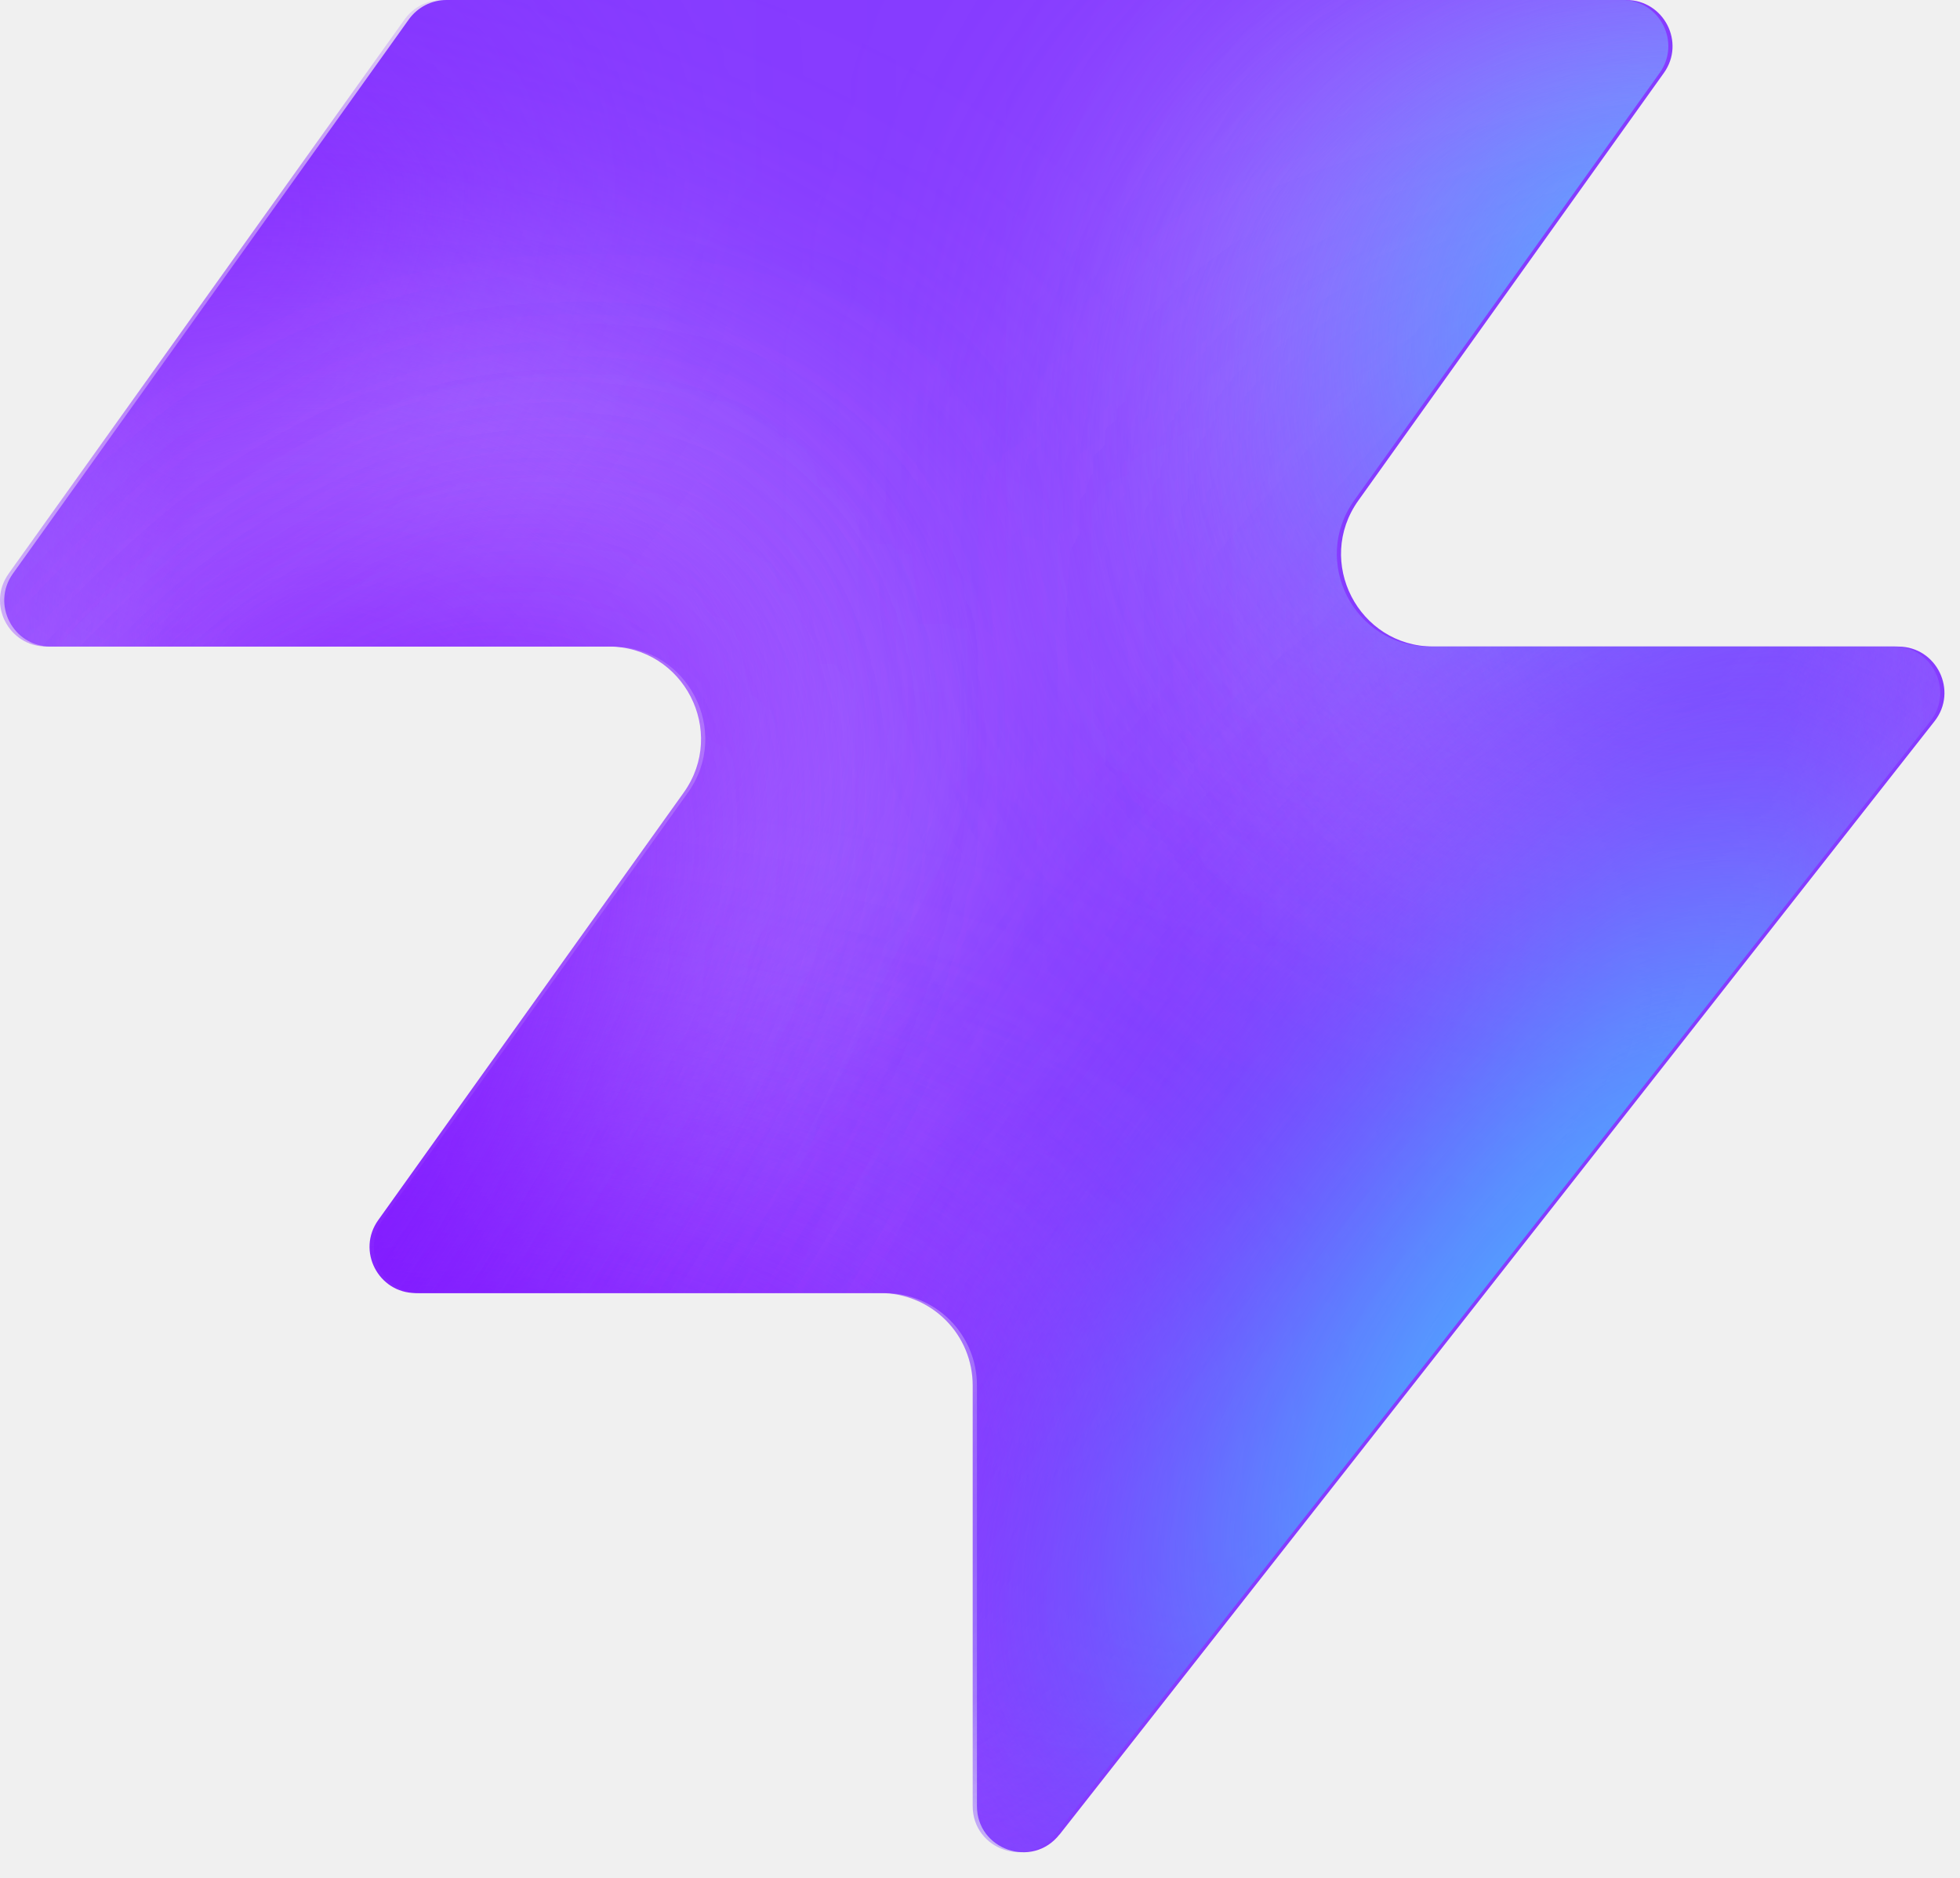
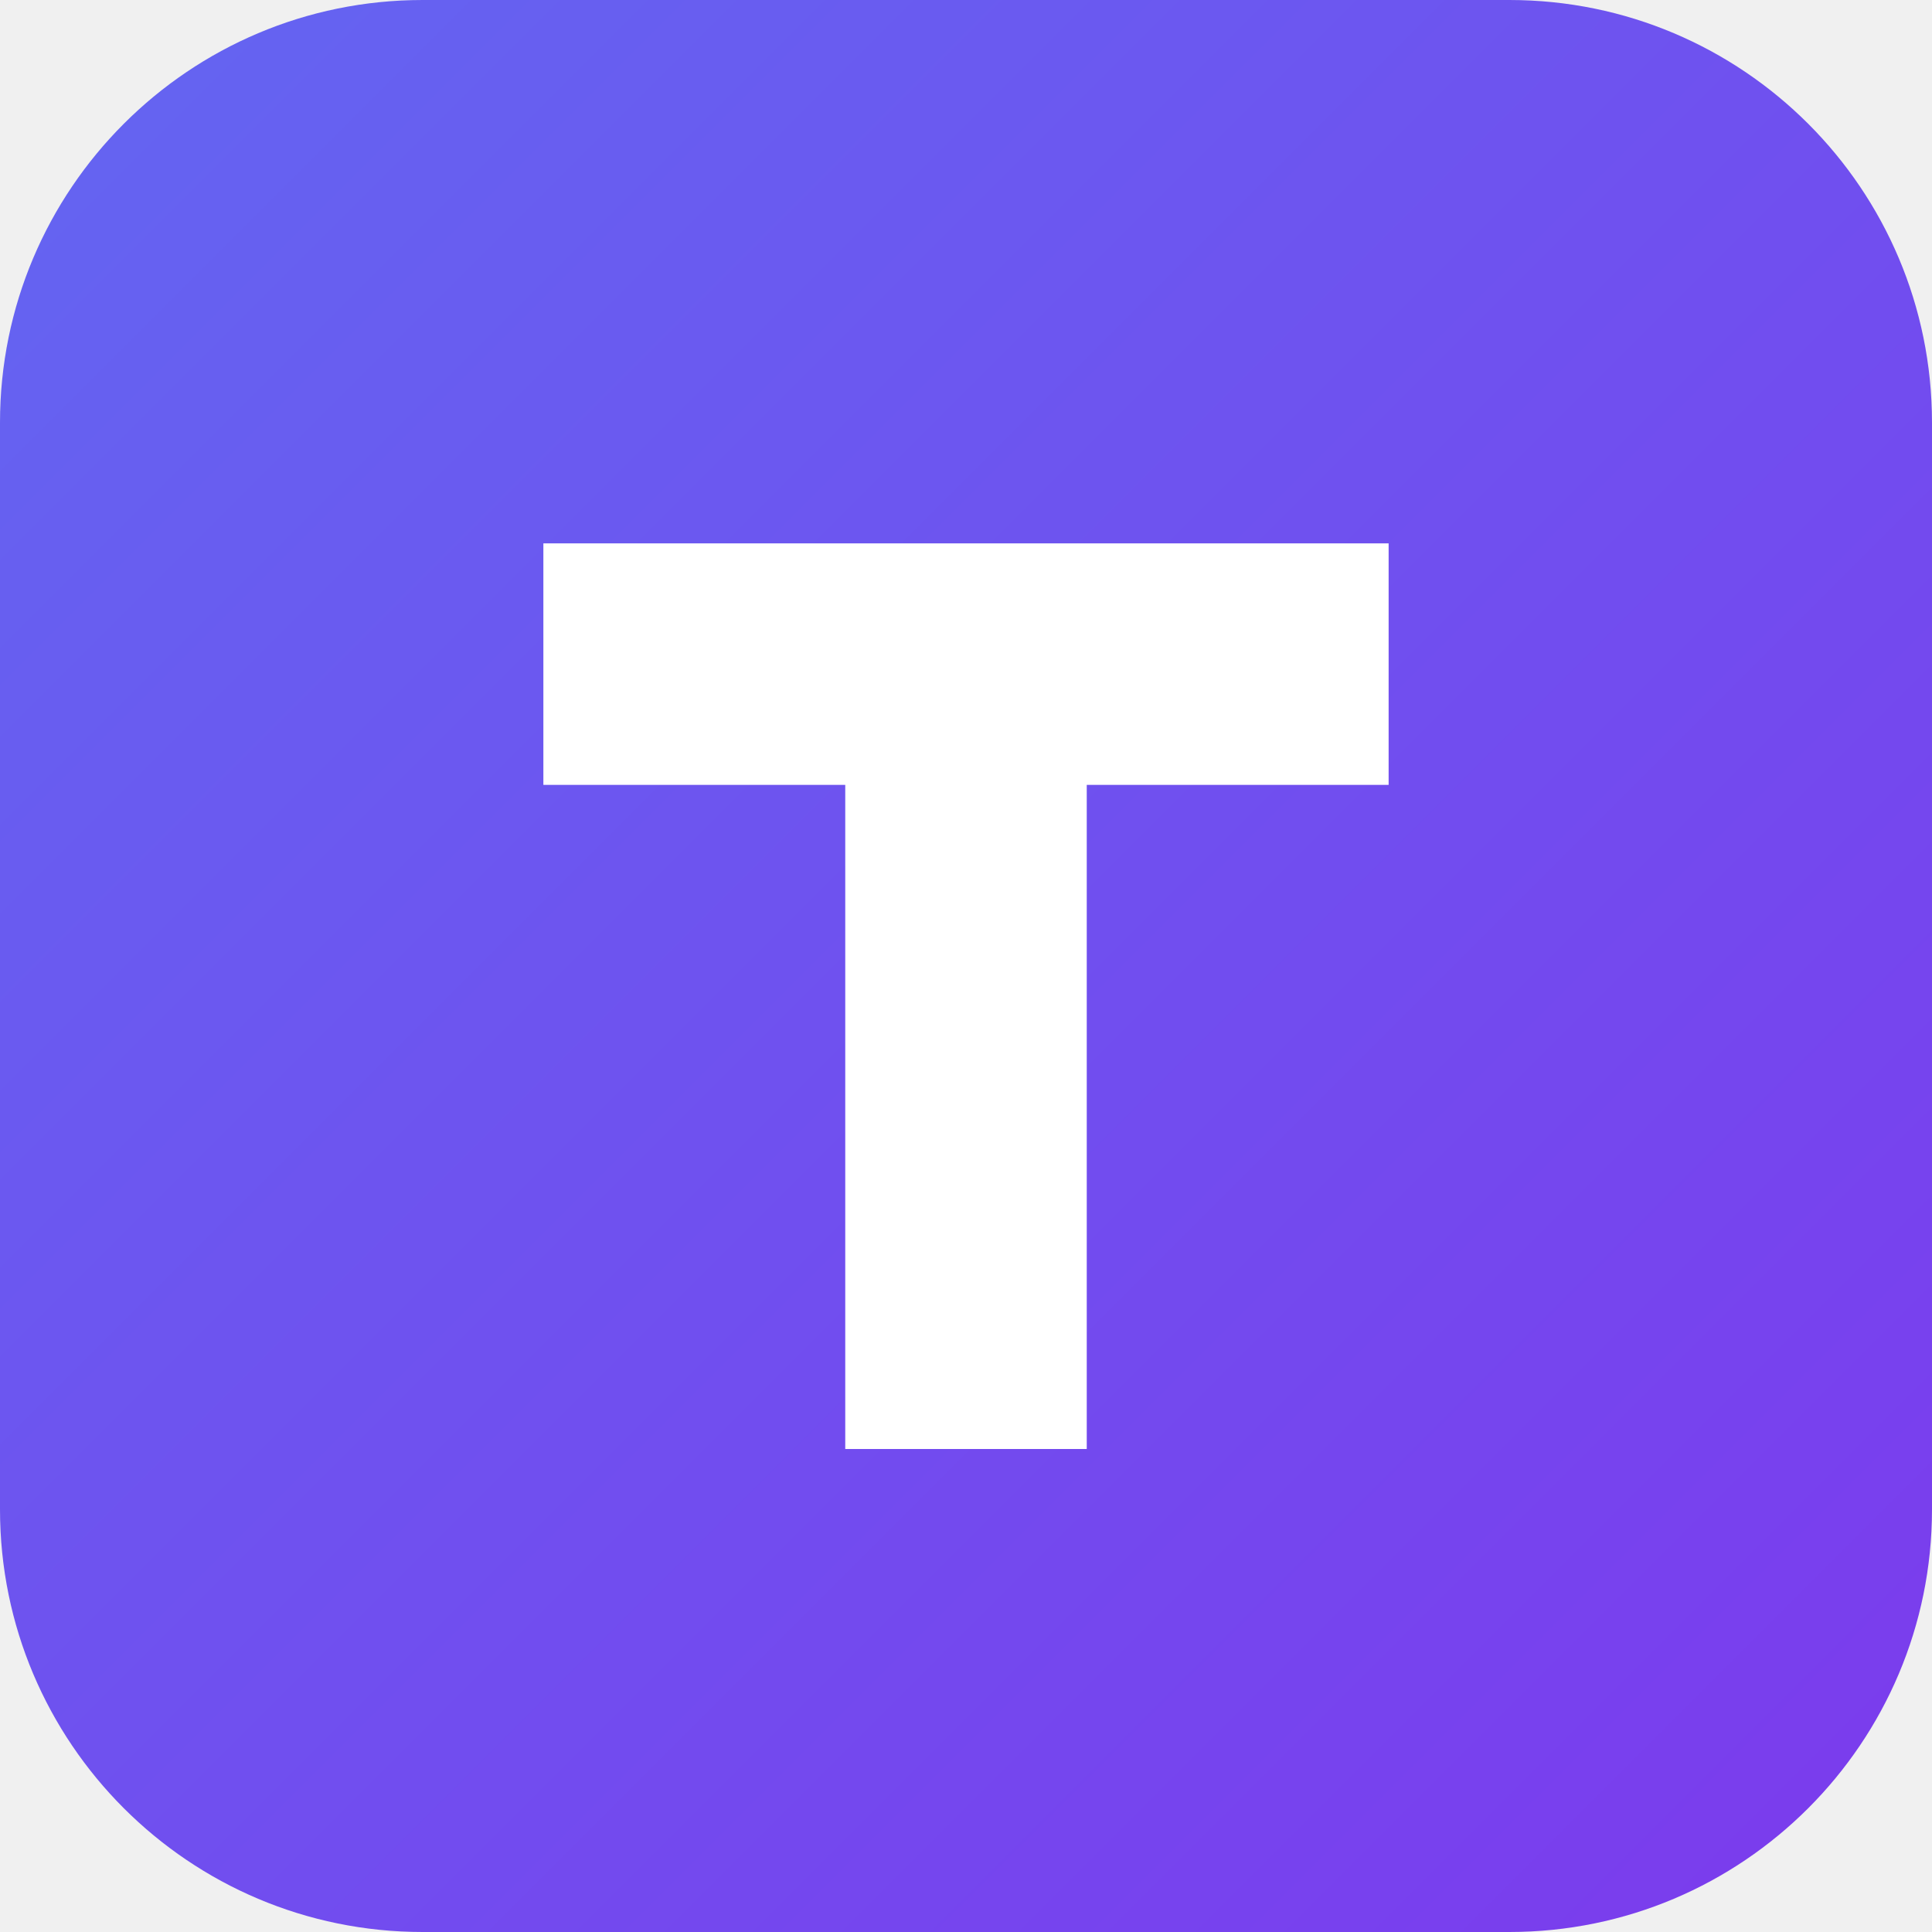
- <svg xmlns="http://www.w3.org/2000/svg" width="48" height="46" fill="none" viewBox="0 0 48 46">
-   <path fill="#863bff" d="M25.946 44.938c-.664.845-2.021.375-2.021-.698V33.937a2.26 2.26 0 0 0-2.262-2.262H10.287c-.92 0-1.456-1.04-.92-1.788l7.48-10.471c1.07-1.497 0-3.578-1.842-3.578H1.237c-.92 0-1.456-1.04-.92-1.788L10.013.474c.214-.297.556-.474.92-.474h28.894c.92 0 1.456 1.04.92 1.788l-7.48 10.471c-1.07 1.498 0 3.579 1.842 3.579h11.377c.943 0 1.473 1.088.89 1.83L25.947 44.94z" style="fill:#863bff;fill:color(display-p3 .525 .23 1);fill-opacity:1" />
-   <mask id="a" width="48" height="46" x="0" y="0" maskUnits="userSpaceOnUse" style="mask-type:alpha">
-     <path fill="#000" d="M25.842 44.938c-.664.844-2.021.375-2.021-.698V33.937a2.26 2.26 0 0 0-2.262-2.262H10.183c-.92 0-1.456-1.04-.92-1.788l7.48-10.471c1.07-1.498 0-3.579-1.842-3.579H1.133c-.92 0-1.456-1.04-.92-1.787L9.91.473c.214-.297.556-.474.92-.474h28.894c.92 0 1.456 1.04.92 1.788l-7.48 10.471c-1.07 1.498 0 3.578 1.842 3.578h11.377c.943 0 1.473 1.088.89 1.832L25.843 44.94z" style="fill:#000;fill-opacity:1" />
-   </mask>
-   <g mask="url(#a)">
-     <g filter="url(#b)">
-       <ellipse cx="5.508" cy="14.704" fill="#ede6ff" rx="5.508" ry="14.704" style="fill:#ede6ff;fill:color(display-p3 .927 .903 1);fill-opacity:1" transform="matrix(.00324 1 1 -.00324 -4.47 31.516)" />
-     </g>
-     <g filter="url(#c)">
-       <ellipse cx="10.399" cy="29.851" fill="#ede6ff" rx="10.399" ry="29.851" style="fill:#ede6ff;fill:color(display-p3 .927 .903 1);fill-opacity:1" transform="matrix(.00324 1 1 -.00324 -39.328 7.883)" />
-     </g>
-     <g filter="url(#d)">
-       <ellipse cx="5.508" cy="30.487" fill="#7e14ff" rx="5.508" ry="30.487" style="fill:#7e14ff;fill:color(display-p3 .492 .077 1);fill-opacity:1" transform="rotate(89.814 -25.913 -14.639)scale(1 -1)" />
-     </g>
-     <g filter="url(#e)">
-       <ellipse cx="5.508" cy="30.599" fill="#7e14ff" rx="5.508" ry="30.599" style="fill:#7e14ff;fill:color(display-p3 .492 .077 1);fill-opacity:1" transform="rotate(89.814 -32.644 -3.334)scale(1 -1)" />
-     </g>
-     <g filter="url(#f)">
-       <ellipse cx="5.508" cy="30.599" fill="#7e14ff" rx="5.508" ry="30.599" style="fill:#7e14ff;fill:color(display-p3 .492 .077 1);fill-opacity:1" transform="matrix(.00324 1 1 -.00324 -34.34 30.47)" />
-     </g>
-     <g filter="url(#g)">
-       <ellipse cx="14.072" cy="22.078" fill="#ede6ff" rx="14.072" ry="22.078" style="fill:#ede6ff;fill:color(display-p3 .927 .903 1);fill-opacity:1" transform="rotate(93.35 24.506 48.493)scale(-1 1)" />
-     </g>
-     <g filter="url(#h)">
-       <ellipse cx="3.47" cy="21.501" fill="#7e14ff" rx="3.47" ry="21.501" style="fill:#7e14ff;fill:color(display-p3 .492 .077 1);fill-opacity:1" transform="rotate(89.009 28.708 47.59)scale(-1 1)" />
-     </g>
-     <g filter="url(#i)">
-       <ellipse cx="3.47" cy="21.501" fill="#7e14ff" rx="3.47" ry="21.501" style="fill:#7e14ff;fill:color(display-p3 .492 .077 1);fill-opacity:1" transform="rotate(89.009 28.708 47.59)scale(-1 1)" />
-     </g>
-     <g filter="url(#j)">
-       <ellipse cx=".387" cy="8.972" fill="#7e14ff" rx="4.407" ry="29.108" style="fill:#7e14ff;fill:color(display-p3 .492 .077 1);fill-opacity:1" transform="rotate(39.51 .387 8.972)" />
-     </g>
-     <g filter="url(#k)">
-       <ellipse cx="47.523" cy="-6.092" fill="#7e14ff" rx="4.407" ry="29.108" style="fill:#7e14ff;fill:color(display-p3 .492 .077 1);fill-opacity:1" transform="rotate(37.892 47.523 -6.092)" />
-     </g>
-     <g filter="url(#l)">
-       <ellipse cx="41.412" cy="6.333" fill="#47bfff" rx="5.971" ry="9.665" style="fill:#47bfff;fill:color(display-p3 .28 .748 1);fill-opacity:1" transform="rotate(37.892 41.412 6.333)" />
-     </g>
-     <g filter="url(#m)">
-       <ellipse cx="-1.879" cy="38.332" fill="#7e14ff" rx="4.407" ry="29.108" style="fill:#7e14ff;fill:color(display-p3 .492 .077 1);fill-opacity:1" transform="rotate(37.892 -1.88 38.332)" />
-     </g>
-     <g filter="url(#n)">
-       <ellipse cx="-1.879" cy="38.332" fill="#7e14ff" rx="4.407" ry="29.108" style="fill:#7e14ff;fill:color(display-p3 .492 .077 1);fill-opacity:1" transform="rotate(37.892 -1.88 38.332)" />
-     </g>
-     <g filter="url(#o)">
-       <ellipse cx="35.651" cy="29.907" fill="#7e14ff" rx="4.407" ry="29.108" style="fill:#7e14ff;fill:color(display-p3 .492 .077 1);fill-opacity:1" transform="rotate(37.892 35.651 29.907)" />
-     </g>
-     <g filter="url(#p)">
-       <ellipse cx="38.418" cy="32.4" fill="#47bfff" rx="5.971" ry="15.297" style="fill:#47bfff;fill:color(display-p3 .28 .748 1);fill-opacity:1" transform="rotate(37.892 38.418 32.4)" />
-     </g>
-   </g>
+ <svg xmlns="http://www.w3.org/2000/svg" viewBox="0 0 64 64">
  <defs>
-     <filter id="b" width="60.045" height="41.654" x="-19.77" y="16.149" color-interpolation-filters="sRGB" filterUnits="userSpaceOnUse">
-       <feFlood flood-opacity="0" result="BackgroundImageFix" />
-       <feBlend in="SourceGraphic" in2="BackgroundImageFix" result="shape" />
-       <feGaussianBlur result="effect1_foregroundBlur_2002_17158" stdDeviation="7.659" />
-     </filter>
-     <filter id="c" width="90.34" height="51.437" x="-54.613" y="-7.533" color-interpolation-filters="sRGB" filterUnits="userSpaceOnUse">
-       <feFlood flood-opacity="0" result="BackgroundImageFix" />
-       <feBlend in="SourceGraphic" in2="BackgroundImageFix" result="shape" />
-       <feGaussianBlur result="effect1_foregroundBlur_2002_17158" stdDeviation="7.659" />
-     </filter>
-     <filter id="d" width="79.355" height="29.4" x="-49.64" y="2.03" color-interpolation-filters="sRGB" filterUnits="userSpaceOnUse">
-       <feFlood flood-opacity="0" result="BackgroundImageFix" />
-       <feBlend in="SourceGraphic" in2="BackgroundImageFix" result="shape" />
-       <feGaussianBlur result="effect1_foregroundBlur_2002_17158" stdDeviation="4.596" />
-     </filter>
-     <filter id="e" width="79.579" height="29.4" x="-45.045" y="20.029" color-interpolation-filters="sRGB" filterUnits="userSpaceOnUse">
-       <feFlood flood-opacity="0" result="BackgroundImageFix" />
-       <feBlend in="SourceGraphic" in2="BackgroundImageFix" result="shape" />
-       <feGaussianBlur result="effect1_foregroundBlur_2002_17158" stdDeviation="4.596" />
-     </filter>
-     <filter id="f" width="79.579" height="29.4" x="-43.513" y="21.178" color-interpolation-filters="sRGB" filterUnits="userSpaceOnUse">
-       <feFlood flood-opacity="0" result="BackgroundImageFix" />
-       <feBlend in="SourceGraphic" in2="BackgroundImageFix" result="shape" />
-       <feGaussianBlur result="effect1_foregroundBlur_2002_17158" stdDeviation="4.596" />
-     </filter>
-     <filter id="g" width="74.749" height="58.852" x="15.756" y="-17.901" color-interpolation-filters="sRGB" filterUnits="userSpaceOnUse">
-       <feFlood flood-opacity="0" result="BackgroundImageFix" />
-       <feBlend in="SourceGraphic" in2="BackgroundImageFix" result="shape" />
-       <feGaussianBlur result="effect1_foregroundBlur_2002_17158" stdDeviation="7.659" />
-     </filter>
-     <filter id="h" width="61.377" height="25.362" x="23.548" y="2.284" color-interpolation-filters="sRGB" filterUnits="userSpaceOnUse">
-       <feFlood flood-opacity="0" result="BackgroundImageFix" />
-       <feBlend in="SourceGraphic" in2="BackgroundImageFix" result="shape" />
-       <feGaussianBlur result="effect1_foregroundBlur_2002_17158" stdDeviation="4.596" />
-     </filter>
-     <filter id="i" width="61.377" height="25.362" x="23.548" y="2.284" color-interpolation-filters="sRGB" filterUnits="userSpaceOnUse">
-       <feFlood flood-opacity="0" result="BackgroundImageFix" />
-       <feBlend in="SourceGraphic" in2="BackgroundImageFix" result="shape" />
-       <feGaussianBlur result="effect1_foregroundBlur_2002_17158" stdDeviation="4.596" />
-     </filter>
-     <filter id="j" width="56.045" height="63.649" x="-27.636" y="-22.853" color-interpolation-filters="sRGB" filterUnits="userSpaceOnUse">
-       <feFlood flood-opacity="0" result="BackgroundImageFix" />
-       <feBlend in="SourceGraphic" in2="BackgroundImageFix" result="shape" />
-       <feGaussianBlur result="effect1_foregroundBlur_2002_17158" stdDeviation="4.596" />
-     </filter>
-     <filter id="k" width="54.814" height="64.646" x="20.116" y="-38.415" color-interpolation-filters="sRGB" filterUnits="userSpaceOnUse">
-       <feFlood flood-opacity="0" result="BackgroundImageFix" />
-       <feBlend in="SourceGraphic" in2="BackgroundImageFix" result="shape" />
-       <feGaussianBlur result="effect1_foregroundBlur_2002_17158" stdDeviation="4.596" />
-     </filter>
-     <filter id="l" width="33.541" height="35.313" x="24.641" y="-11.323" color-interpolation-filters="sRGB" filterUnits="userSpaceOnUse">
-       <feFlood flood-opacity="0" result="BackgroundImageFix" />
-       <feBlend in="SourceGraphic" in2="BackgroundImageFix" result="shape" />
-       <feGaussianBlur result="effect1_foregroundBlur_2002_17158" stdDeviation="4.596" />
-     </filter>
-     <filter id="m" width="54.814" height="64.646" x="-29.286" y="6.009" color-interpolation-filters="sRGB" filterUnits="userSpaceOnUse">
-       <feFlood flood-opacity="0" result="BackgroundImageFix" />
-       <feBlend in="SourceGraphic" in2="BackgroundImageFix" result="shape" />
-       <feGaussianBlur result="effect1_foregroundBlur_2002_17158" stdDeviation="4.596" />
-     </filter>
-     <filter id="n" width="54.814" height="64.646" x="-29.286" y="6.009" color-interpolation-filters="sRGB" filterUnits="userSpaceOnUse">
-       <feFlood flood-opacity="0" result="BackgroundImageFix" />
-       <feBlend in="SourceGraphic" in2="BackgroundImageFix" result="shape" />
-       <feGaussianBlur result="effect1_foregroundBlur_2002_17158" stdDeviation="4.596" />
-     </filter>
-     <filter id="o" width="54.814" height="64.646" x="8.244" y="-2.416" color-interpolation-filters="sRGB" filterUnits="userSpaceOnUse">
-       <feFlood flood-opacity="0" result="BackgroundImageFix" />
-       <feBlend in="SourceGraphic" in2="BackgroundImageFix" result="shape" />
-       <feGaussianBlur result="effect1_foregroundBlur_2002_17158" stdDeviation="4.596" />
-     </filter>
-     <filter id="p" width="39.409" height="43.623" x="18.713" y="10.588" color-interpolation-filters="sRGB" filterUnits="userSpaceOnUse">
-       <feFlood flood-opacity="0" result="BackgroundImageFix" />
-       <feBlend in="SourceGraphic" in2="BackgroundImageFix" result="shape" />
-       <feGaussianBlur result="effect1_foregroundBlur_2002_17158" stdDeviation="4.596" />
-     </filter>
+     <linearGradient id="g" x1="0" y1="0" x2="1" y2="1">
+       <stop offset="0" stop-color="#6366f1" />
+       <stop offset="1" stop-color="#7c3aed" />
+     </linearGradient>
  </defs>
+   <rect width="64" height="64" rx="14" fill="url(#g)" />
+   <path d="M18 18h28v8H36v22h-8V26H18z" fill="#fff" />
</svg>
